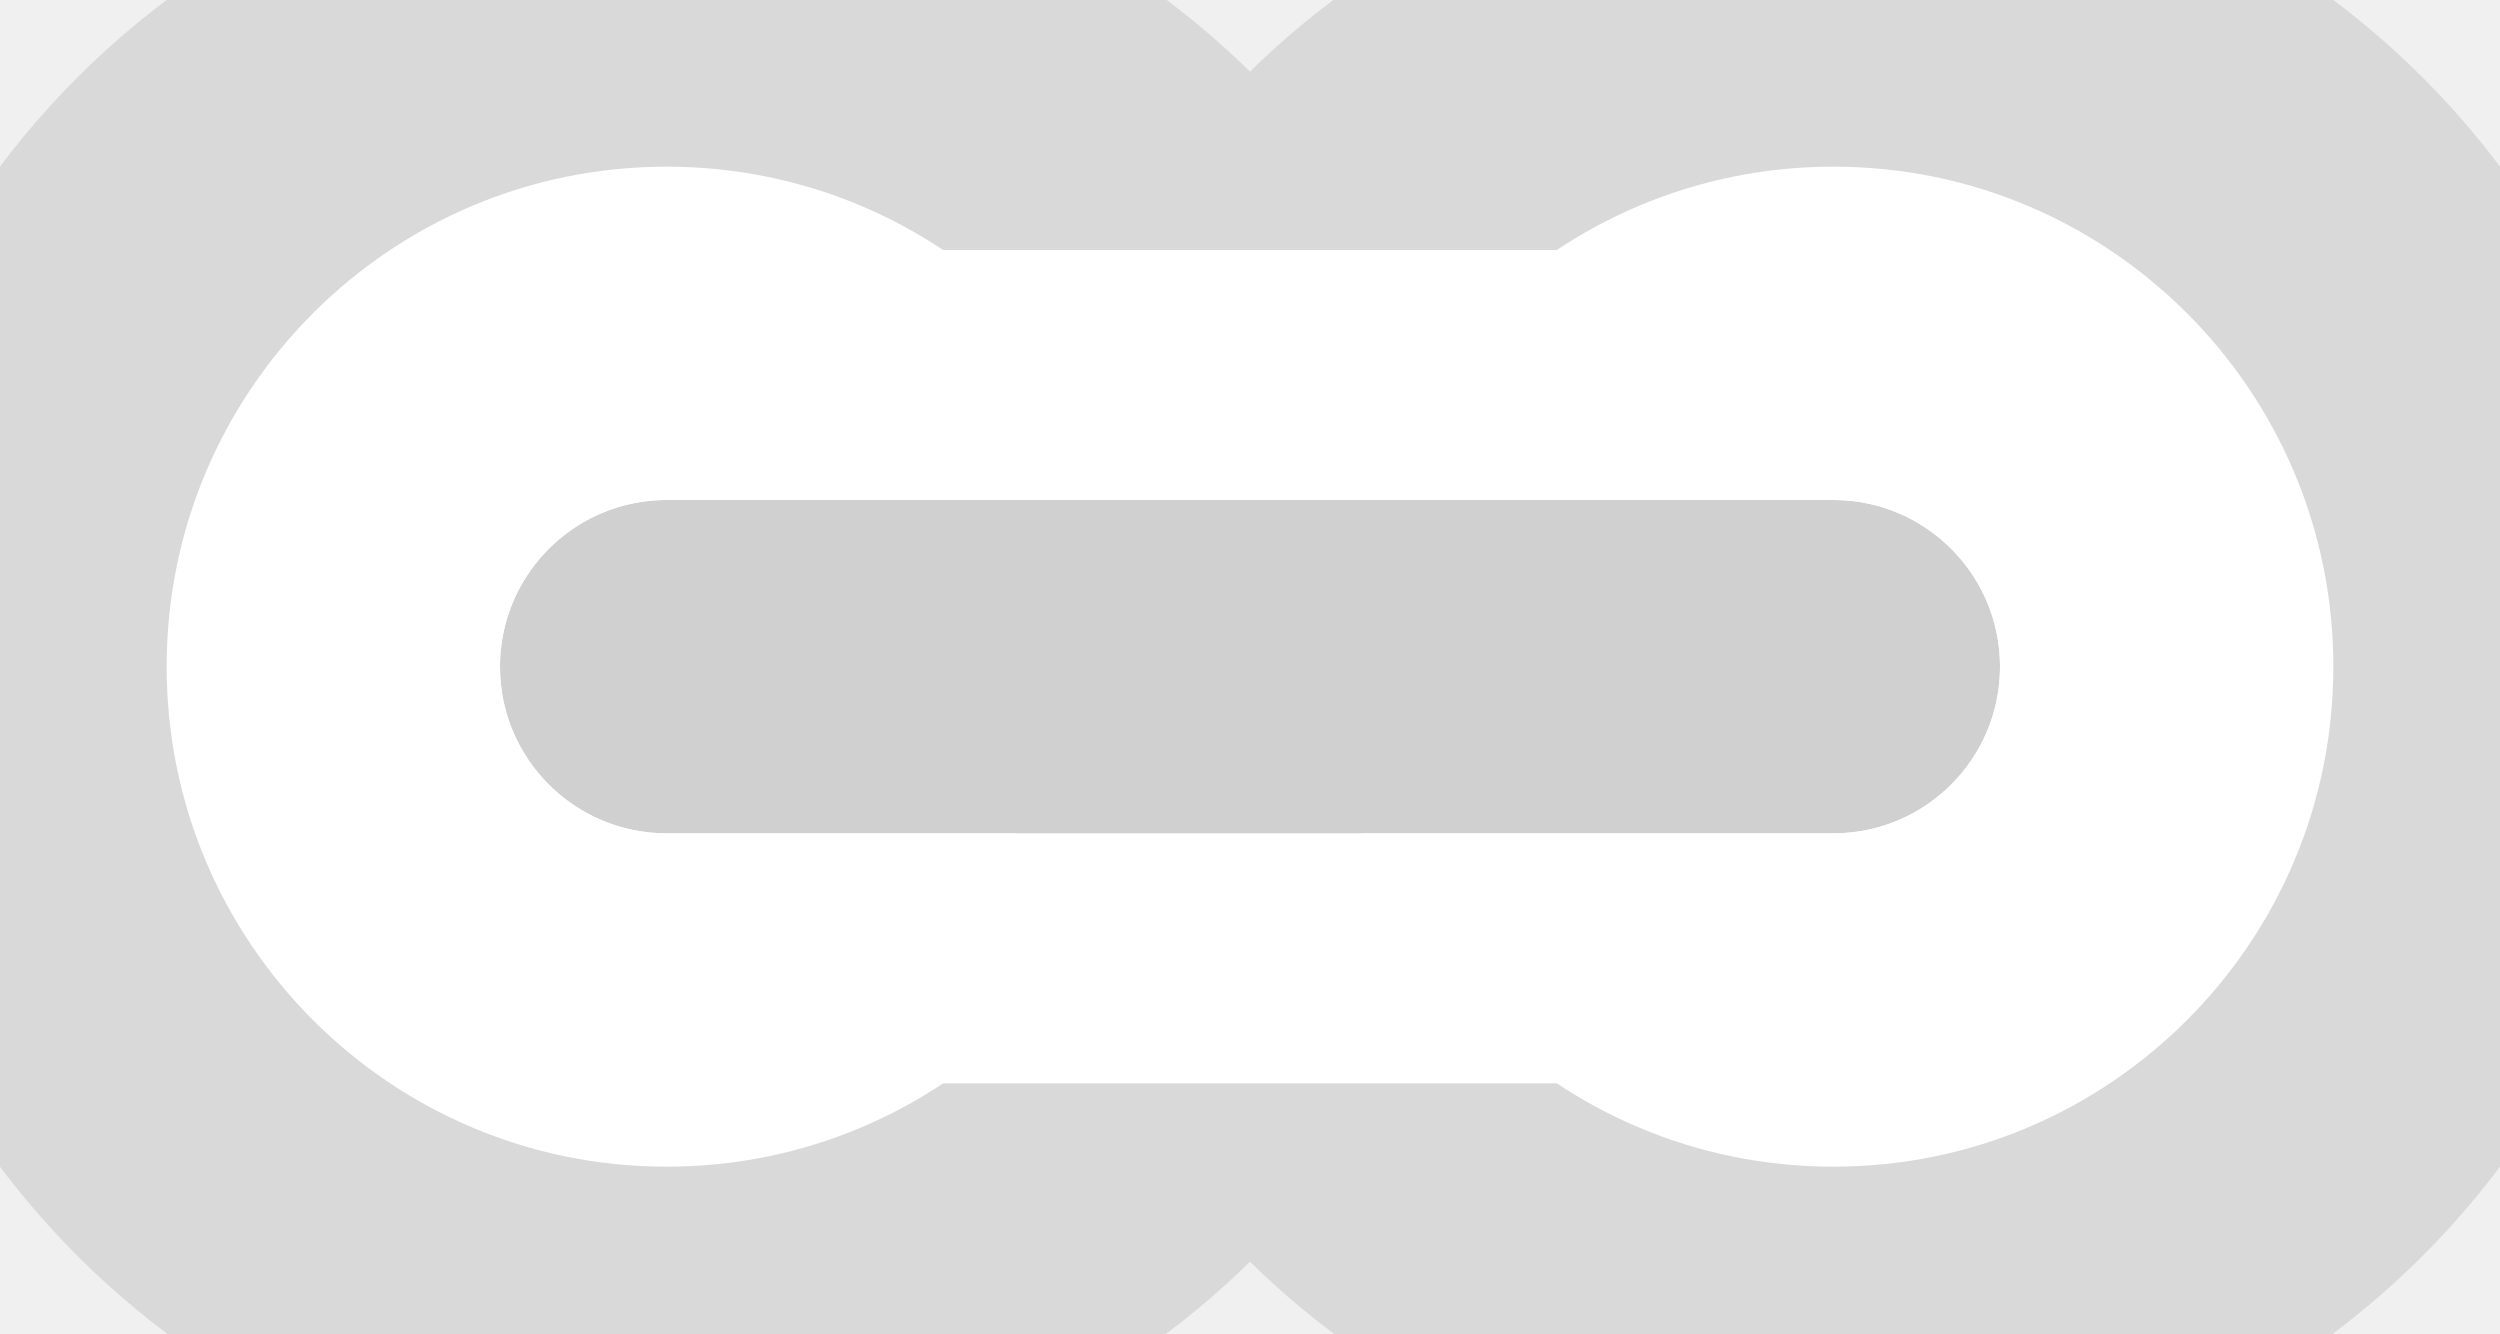
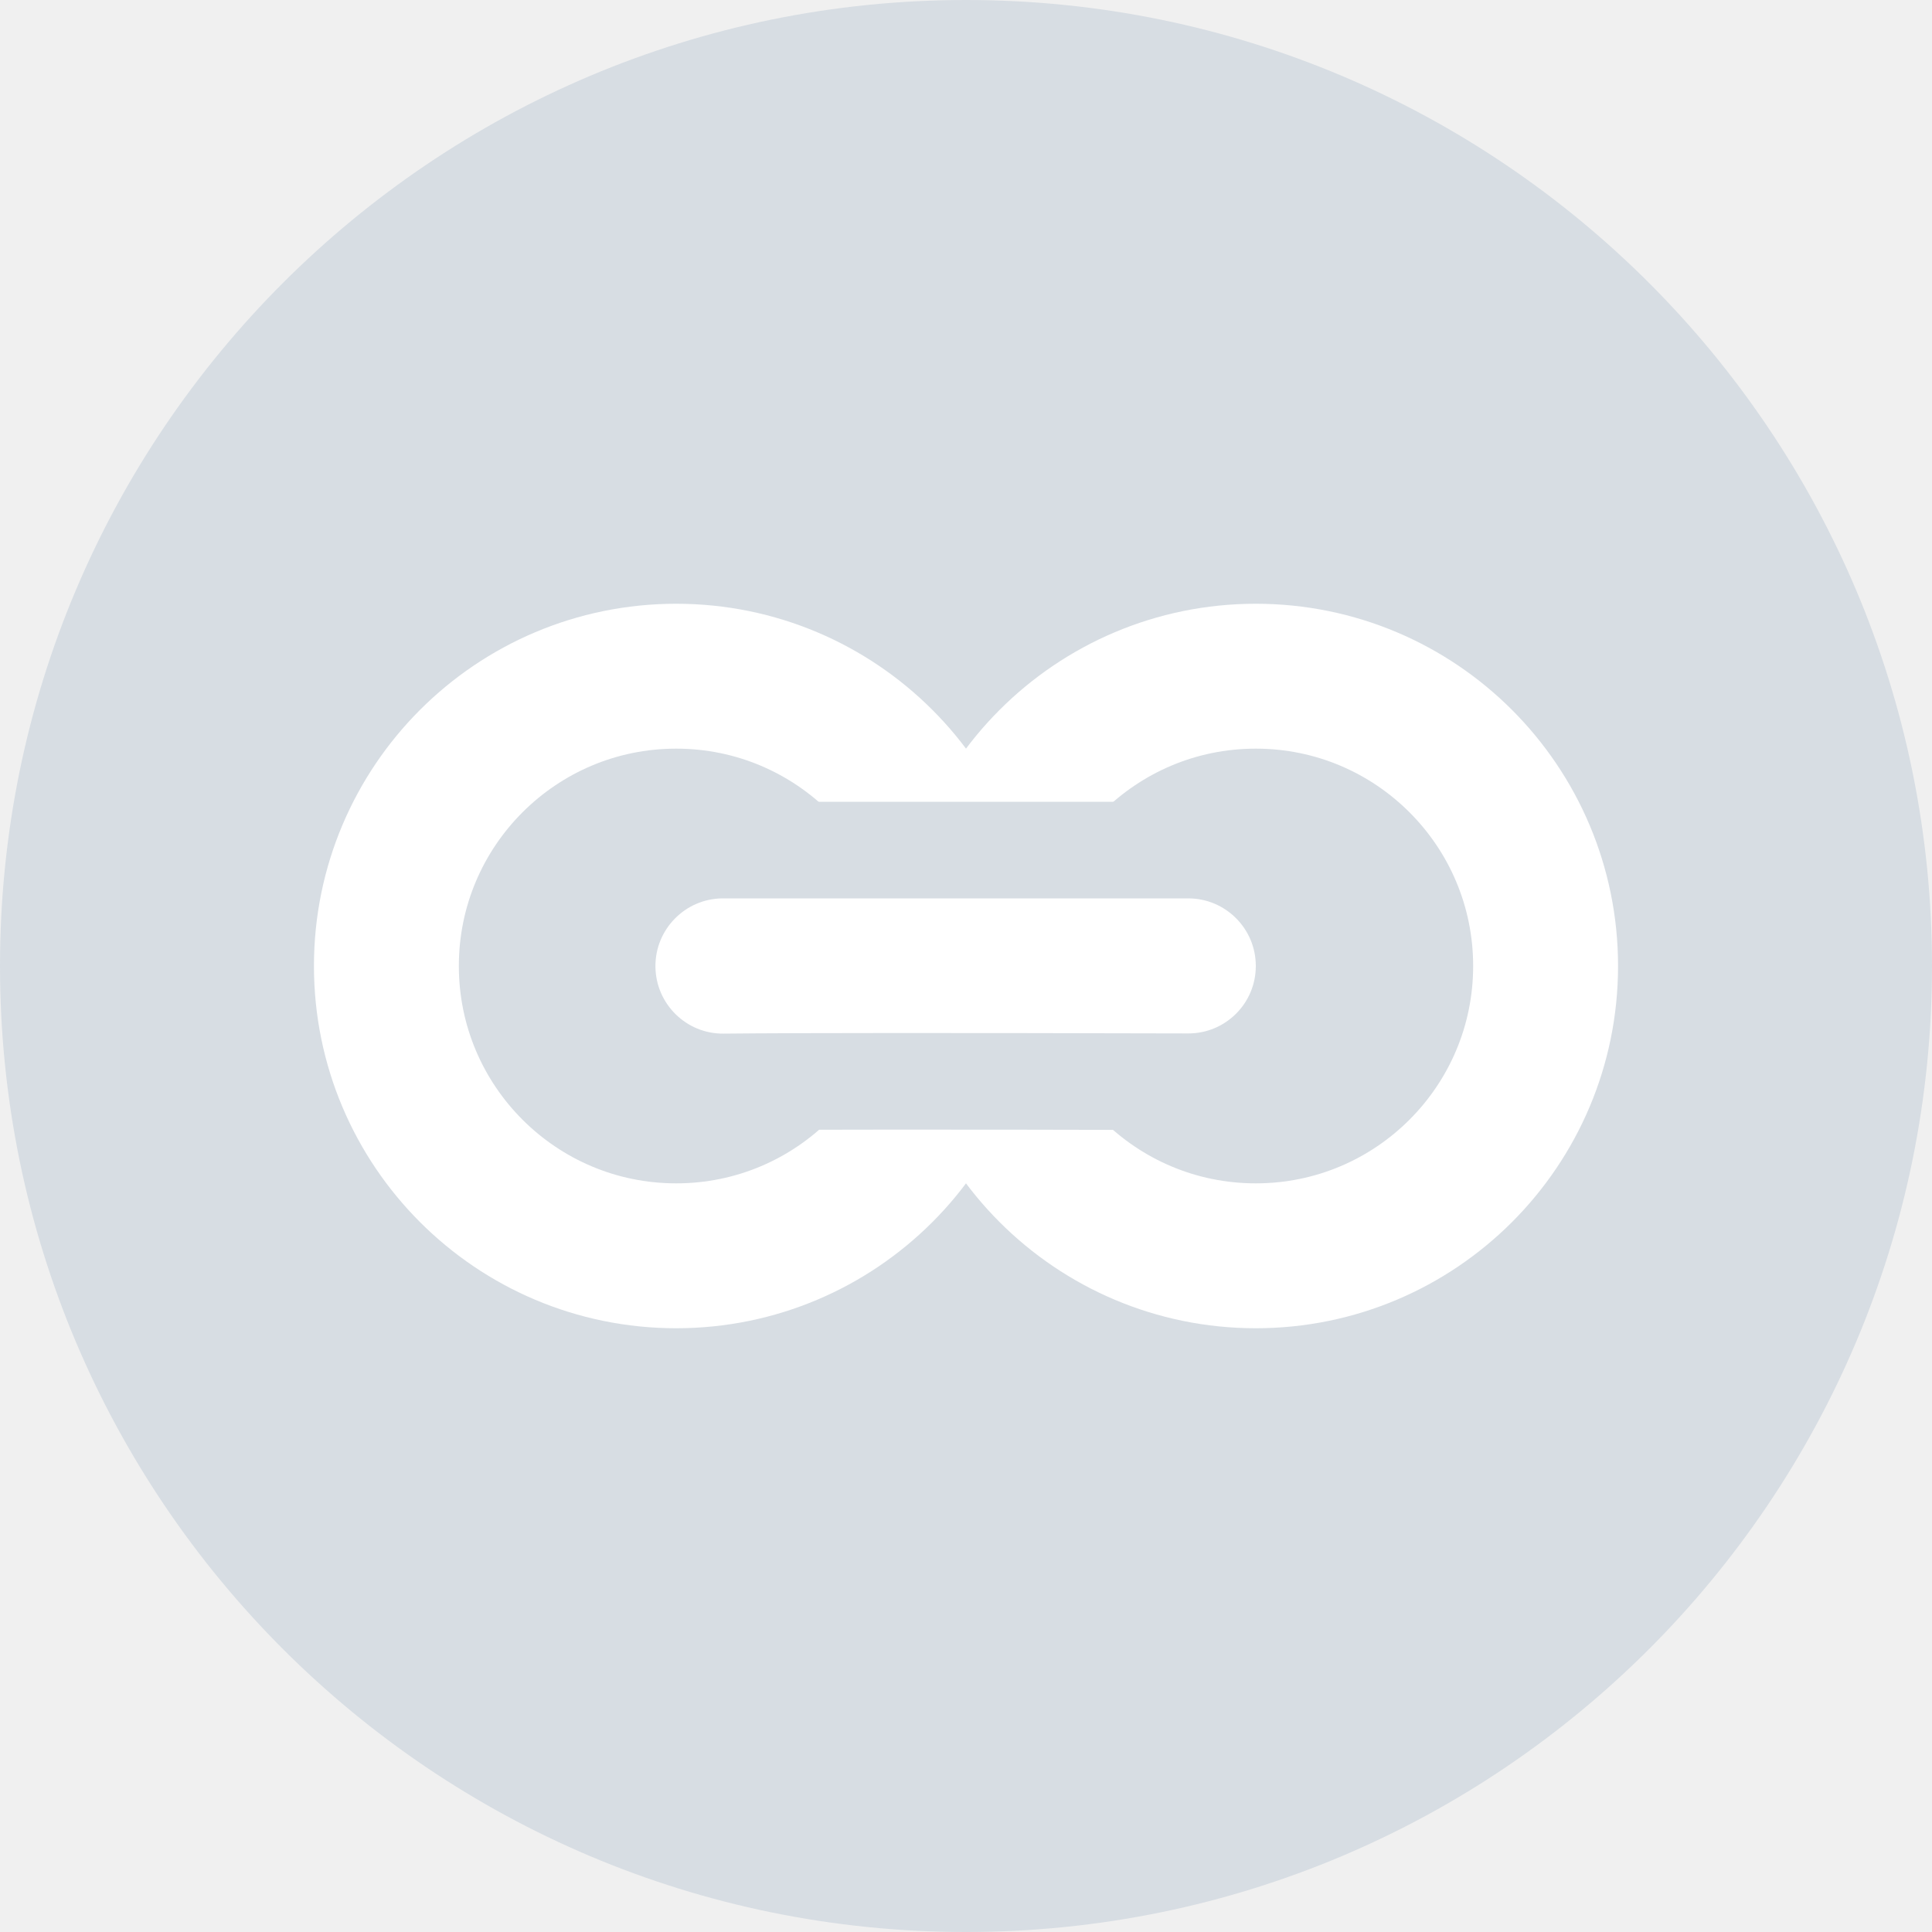
- <svg xmlns="http://www.w3.org/2000/svg" xmlns:xlink="http://www.w3.org/1999/xlink" width="15" height="8" viewBox="0 0 15 8">
-   <defs>
-     <rect id="a" width="9" height="2" x="3" y="3" rx="1" />
-   </defs>
-   <g fill="none" fill-rule="evenodd">
-     <g fill="#FFF" stroke="#D9D9D9" stroke-width="2">
-       <circle cx="4" cy="4" r="4" />
-       <circle cx="11" cy="4" r="4" />
+ <svg xmlns="http://www.w3.org/2000/svg" width="20px" height="20px" viewBox="0 0 20 20" version="1.1">
+   <defs />
+   <g id="Symbols" stroke="none" stroke-width="1" fill="none" fill-rule="evenodd">
+     <g id="ico/rezoome/off">
+       <circle id="Oval-4" fill="#D7DDE3" cx="10" cy="10" r="10" />
+       <g id="Group-2" transform="translate(3.8, 7)">
+         <g id="Group" transform="translate(0.2, 0)">
+           <circle id="Oval-3" stroke="#FFFFFF" stroke-width="1.5" fill="#D7DDE3" cx="3" cy="3" r="3" />
+           <circle id="Oval-3" stroke="#FFFFFF" stroke-width="1.5" fill="#D7DDE3" cx="9" cy="3" r="3" />
+           <path d="M3.485,1.8 L3.485,1.8 L8.3,1.8 C8.963,1.8 9.5,2.337 9.5,3 C9.5,3.662 8.964,4.198 8.302,4.198 C8.3,4.198 8.3,4.198 8.299,4.198 C5.866,4.192 4.264,4.192 3.497,4.2 C2.834,4.207 2.292,3.675 2.285,3.012 C2.279,2.349 2.811,1.807 3.473,1.8 C3.479,1.8 3.479,1.8 3.485,1.8 Z" id="Rectangle-17" stroke="#D7DDE3" fill="#FFFFFF" />
+         </g>
+       </g>
    </g>
-     <use fill="#D0D0D0" xlink:href="#a" />
-     <rect width="10.5" height="3.5" x="2.25" y="2.25" stroke="#FFF" stroke-width="1.5" rx="1.75" />
  </g>
</svg>
